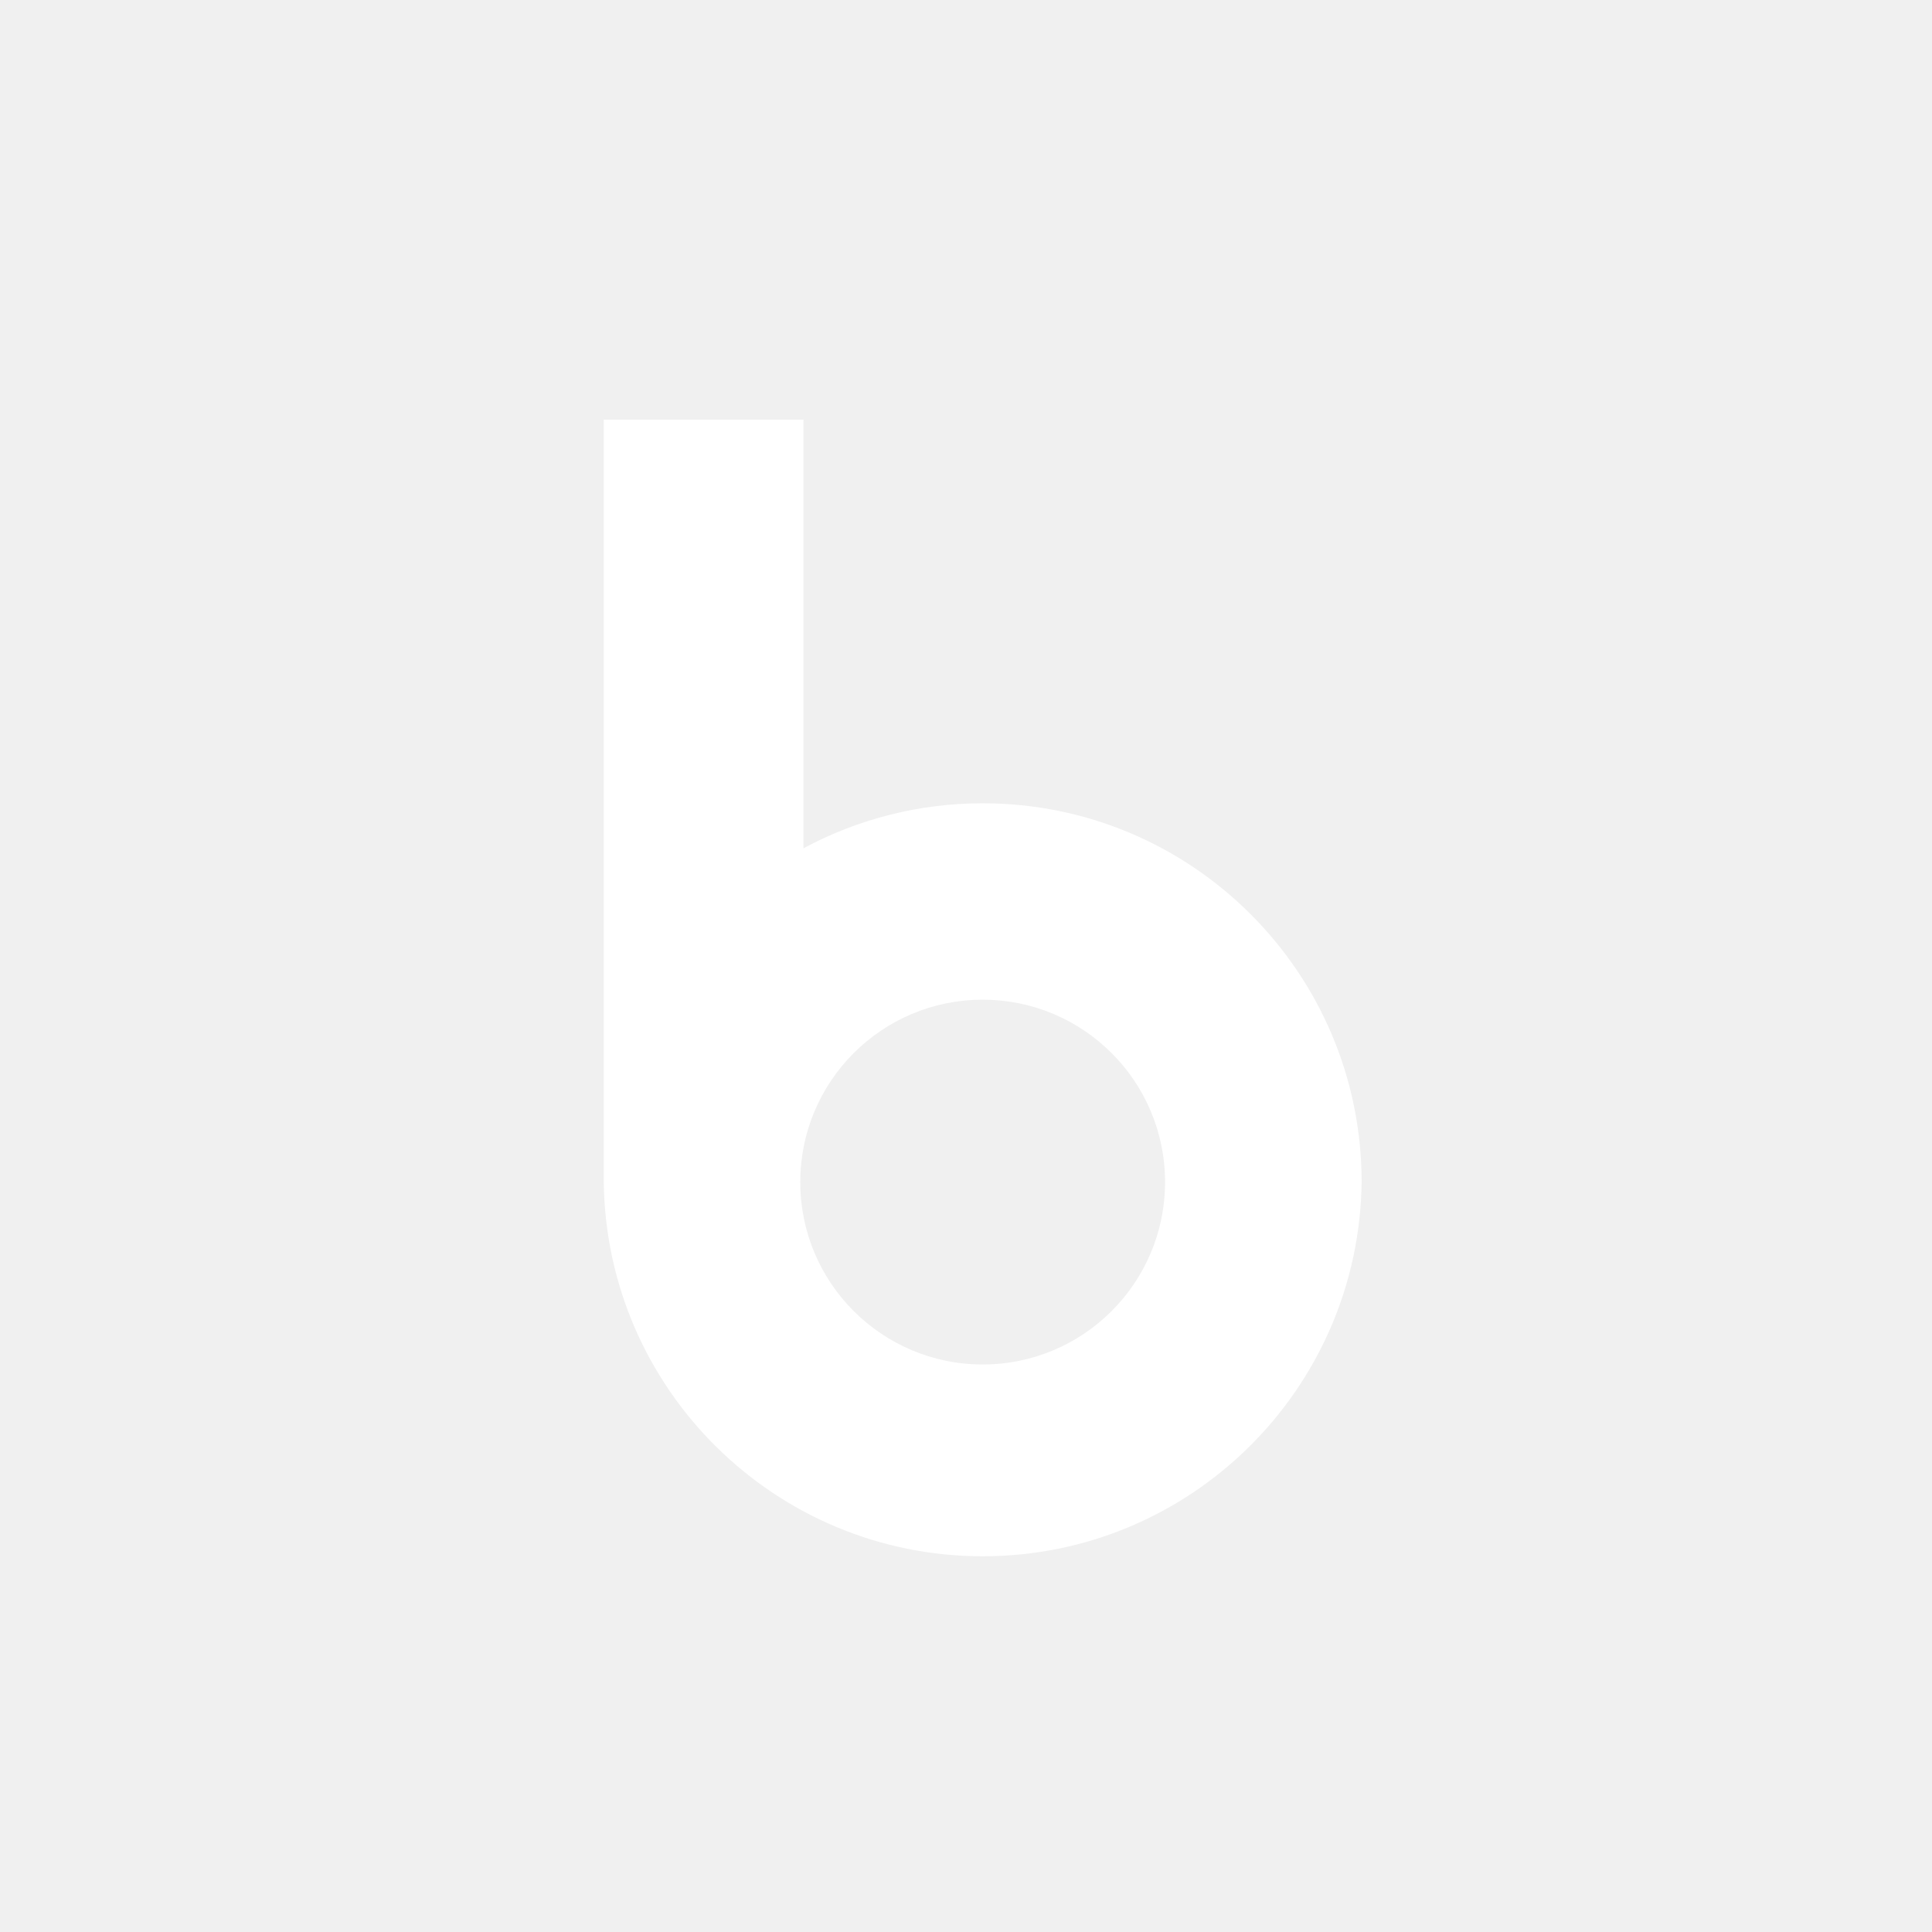
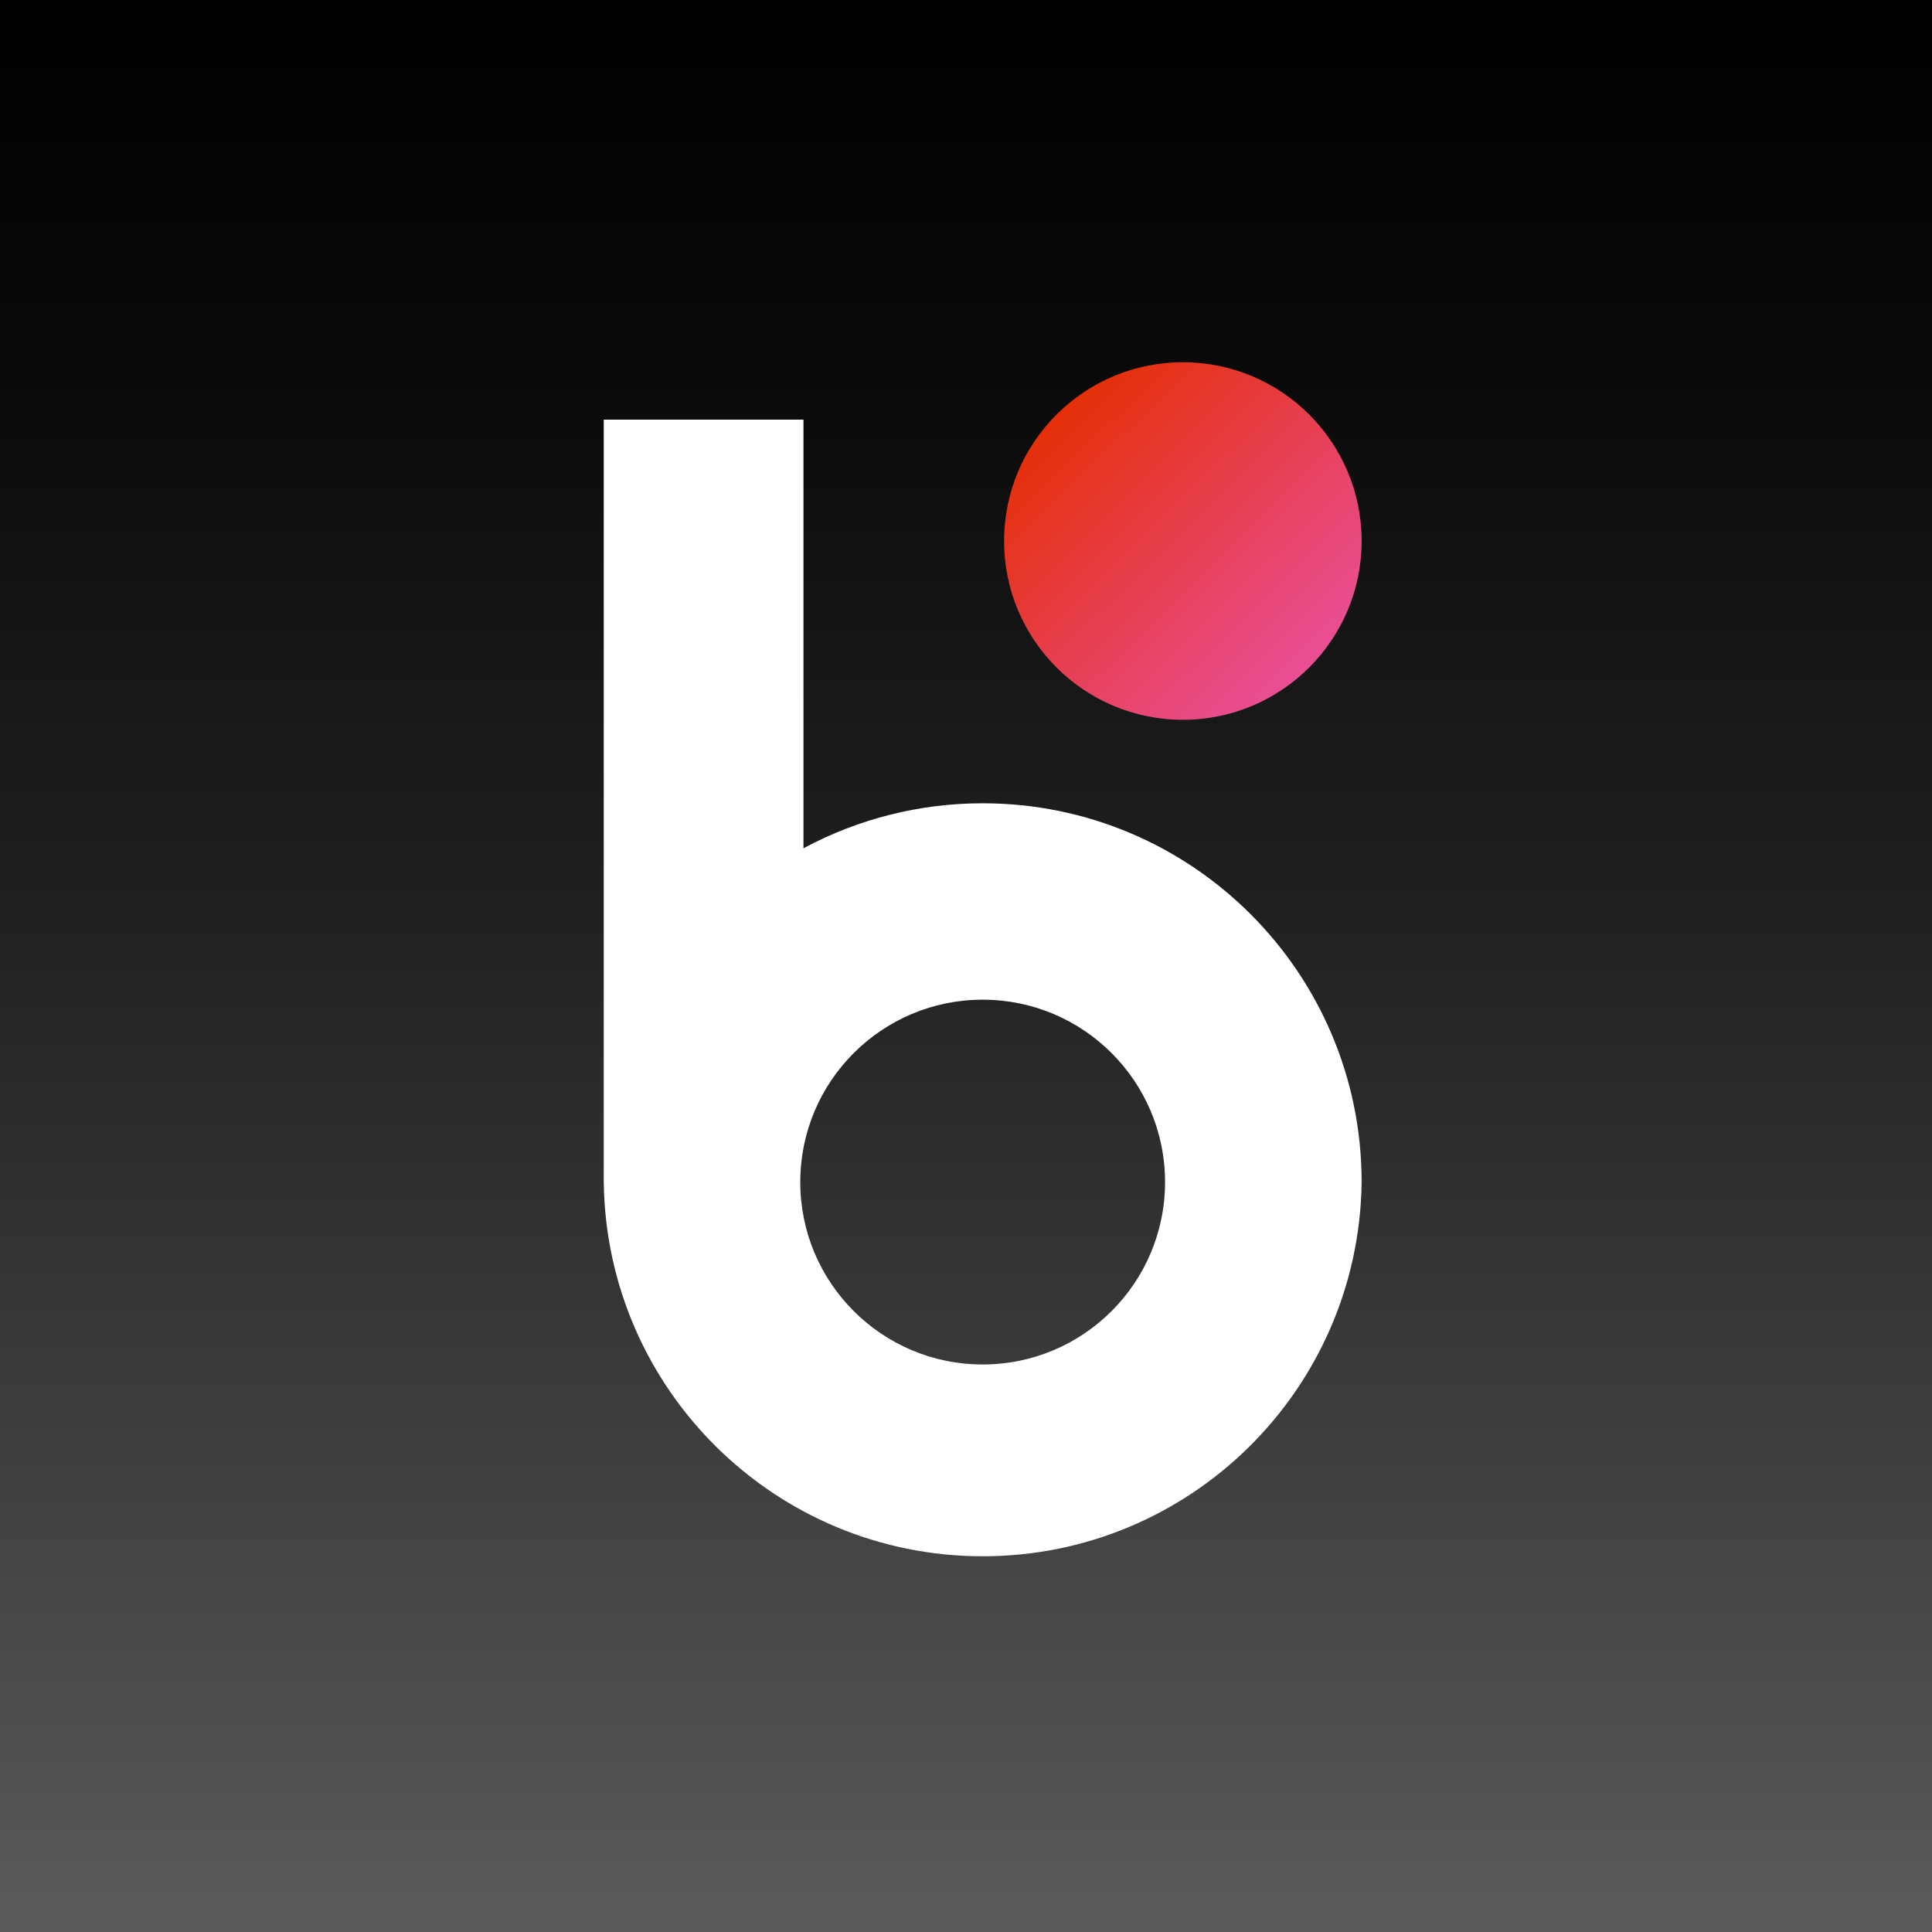
<svg xmlns="http://www.w3.org/2000/svg" width="16" height="16" viewBox="0 0 32 32">
-   <path d="M0,0h32v32H0z" fill="none" />
+   <defs>
+     <linearGradient id="blik-bg" x1="15.999" y1="31.772" x2="15.999" y2="0.123" gradientUnits="userSpaceOnUse">
+       <stop offset="0" stop-color="#5A5A5A" />
+       <stop offset="0.146" stop-color="#494949" />
+       <stop offset="0.52" stop-color="#212121" />
+       <stop offset="0.817" stop-color="#090909" />
+       <stop offset="1" stop-color="#000000" />
+     </linearGradient>
+     <linearGradient id="blik-circle" x1="17.497" y1="6.835" x2="21.686" y2="11.097" gradientUnits="userSpaceOnUse">
+       <stop offset="0" stop-color="#E52F08" />
+       <stop offset="1" stop-color="#E94F96" />
+     </linearGradient>
+   </defs>
+   <path d="M0,0h32v32H0z" fill="url(#blik-bg)" />
  <path d="M16.276,13.305a6.269,6.269 0,0 0,-2.968 0.745L13.308,6.95L10,6.95v12.629a6.277,6.277 0,0 0,12.553 0,6.275 6.275,0 0,0 -6.277,-6.274ZM16.276,22.6a3.021,3.021 0,1 1,0 -6.042,3.021 3.021,0 0,1 0,6.042Z" fill="#FFF" />
-   <path d="M19.592,8.961m-2.961,0a2.961,2.961 0,1 1,5.922 0a2.961,2.961 0,1 1,-5.922 0" fill="none" />
+   <path d="M19.592,8.961m-2.961,0a2.961,2.961 0,1 1,5.922 0a2.961,2.961 0,1 1,-5.922 0" fill="url(#blik-circle)" />
</svg>
